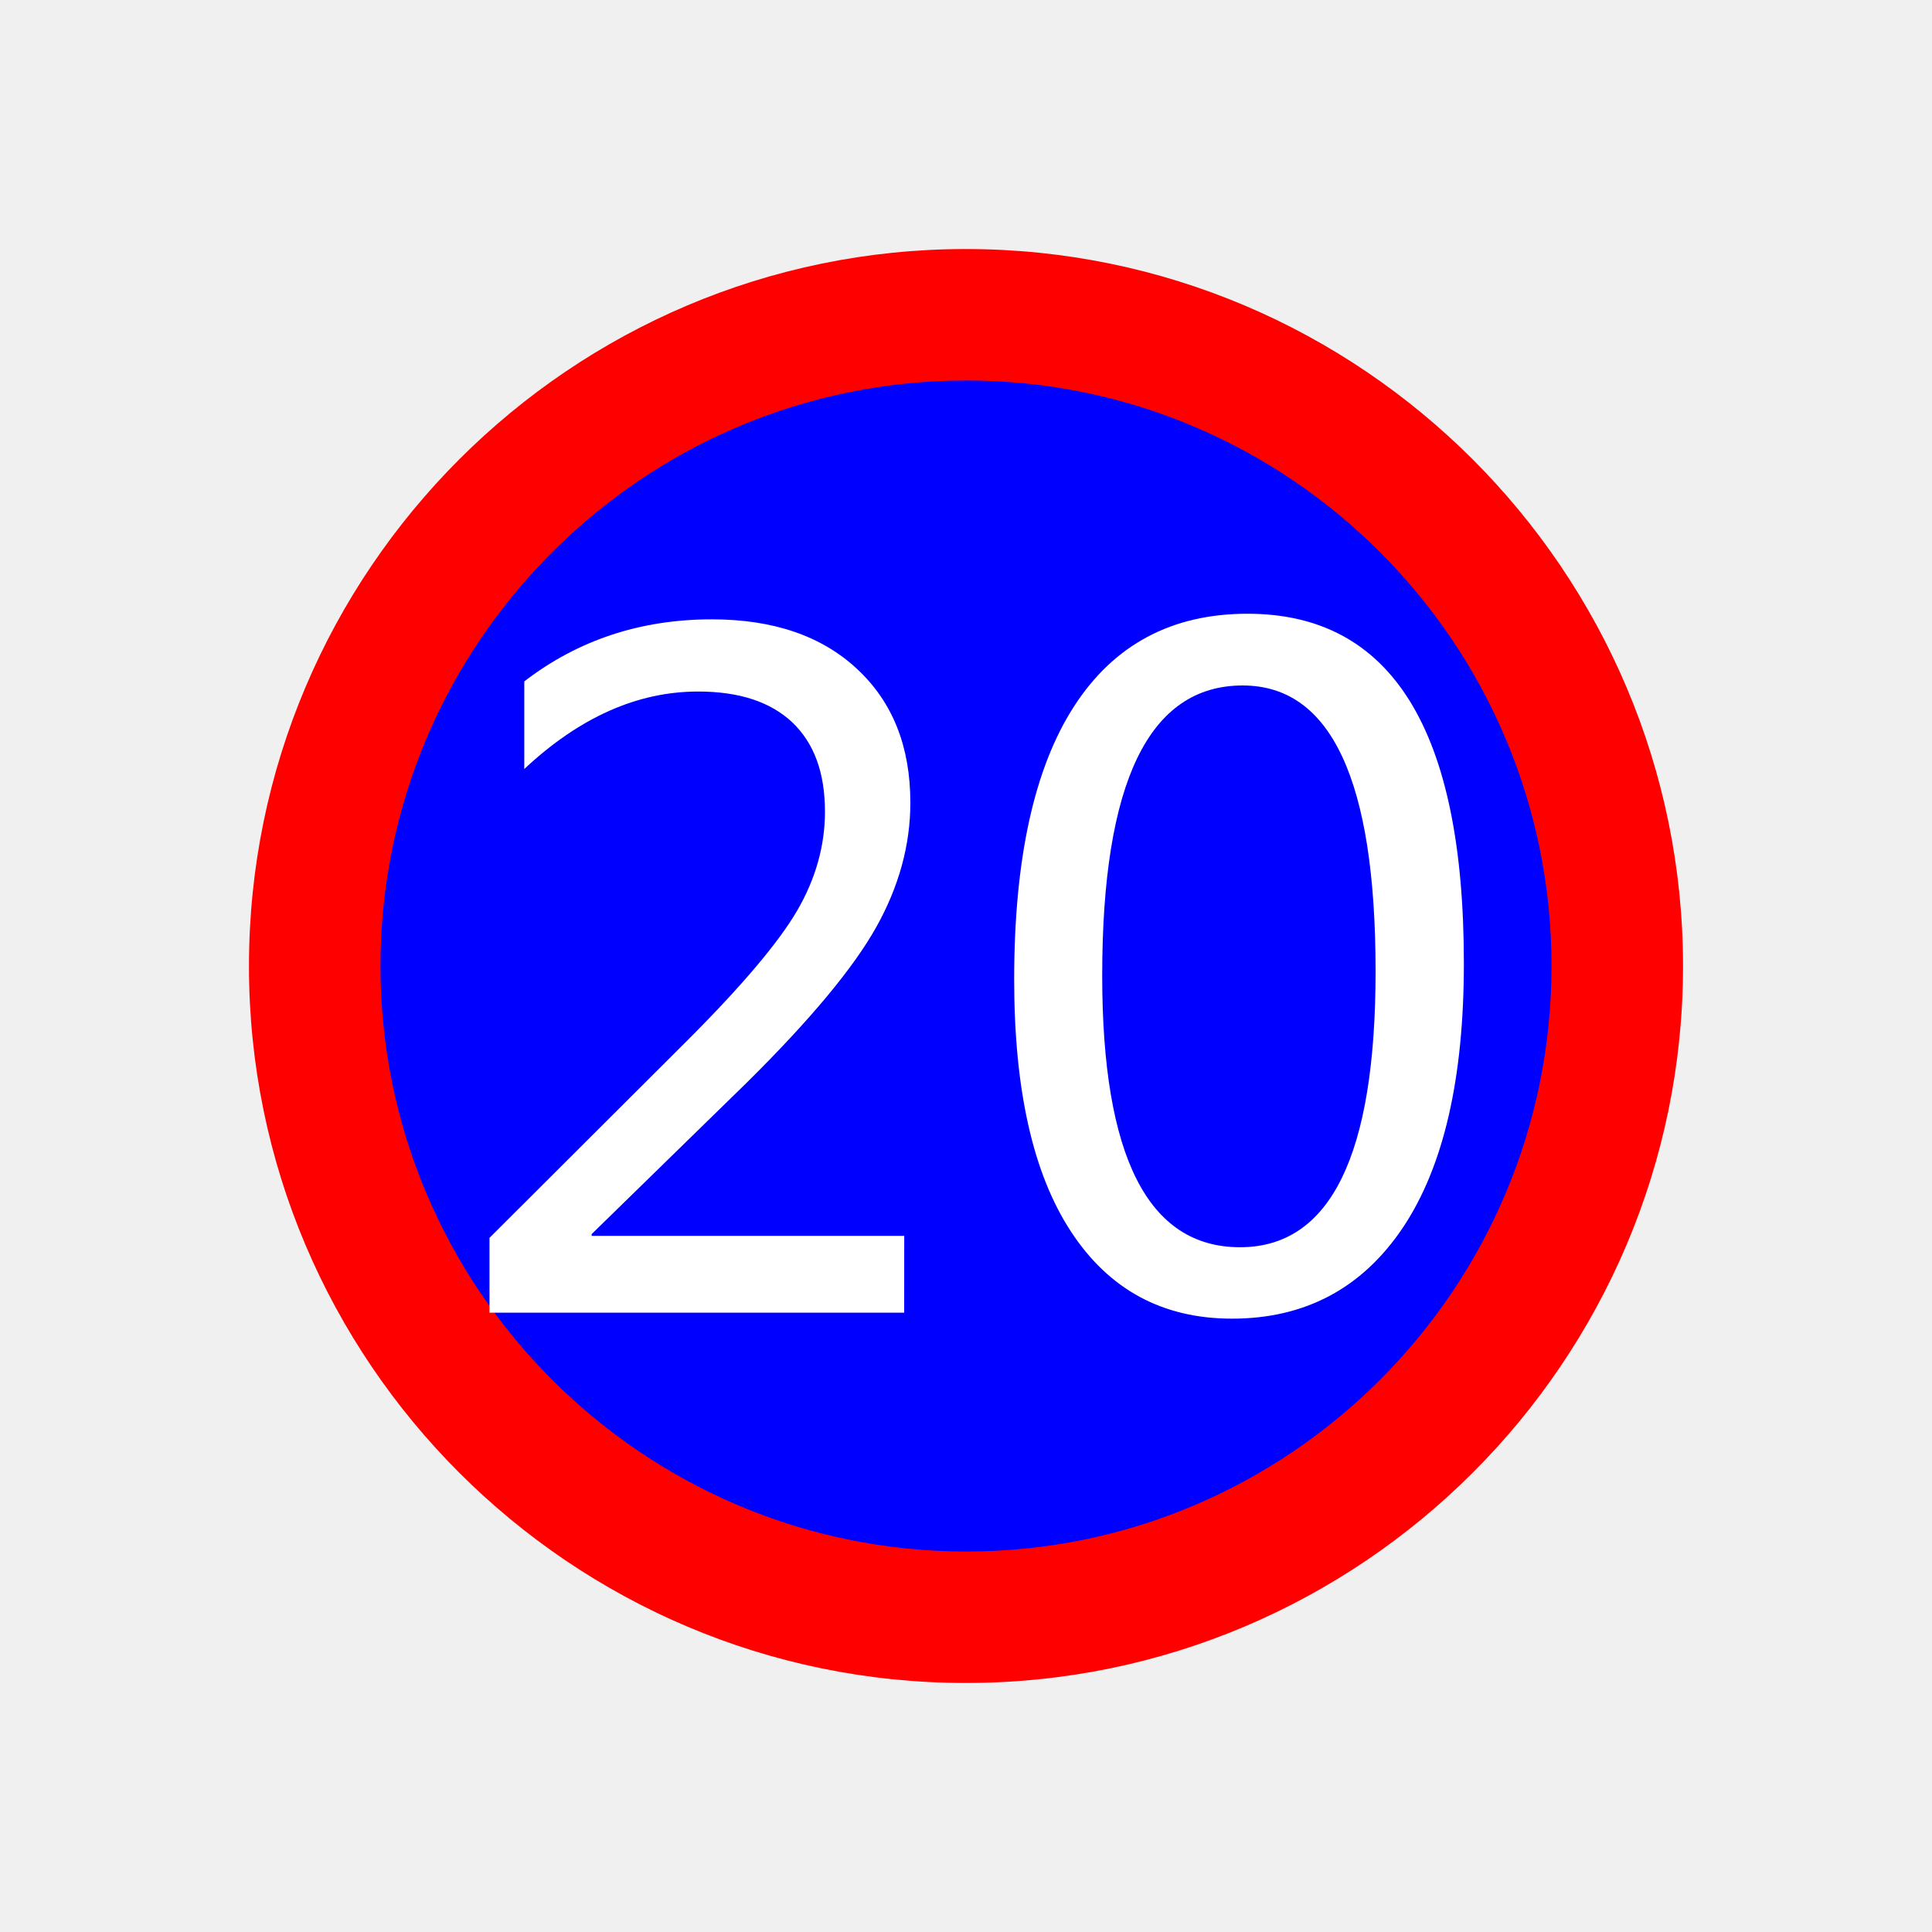
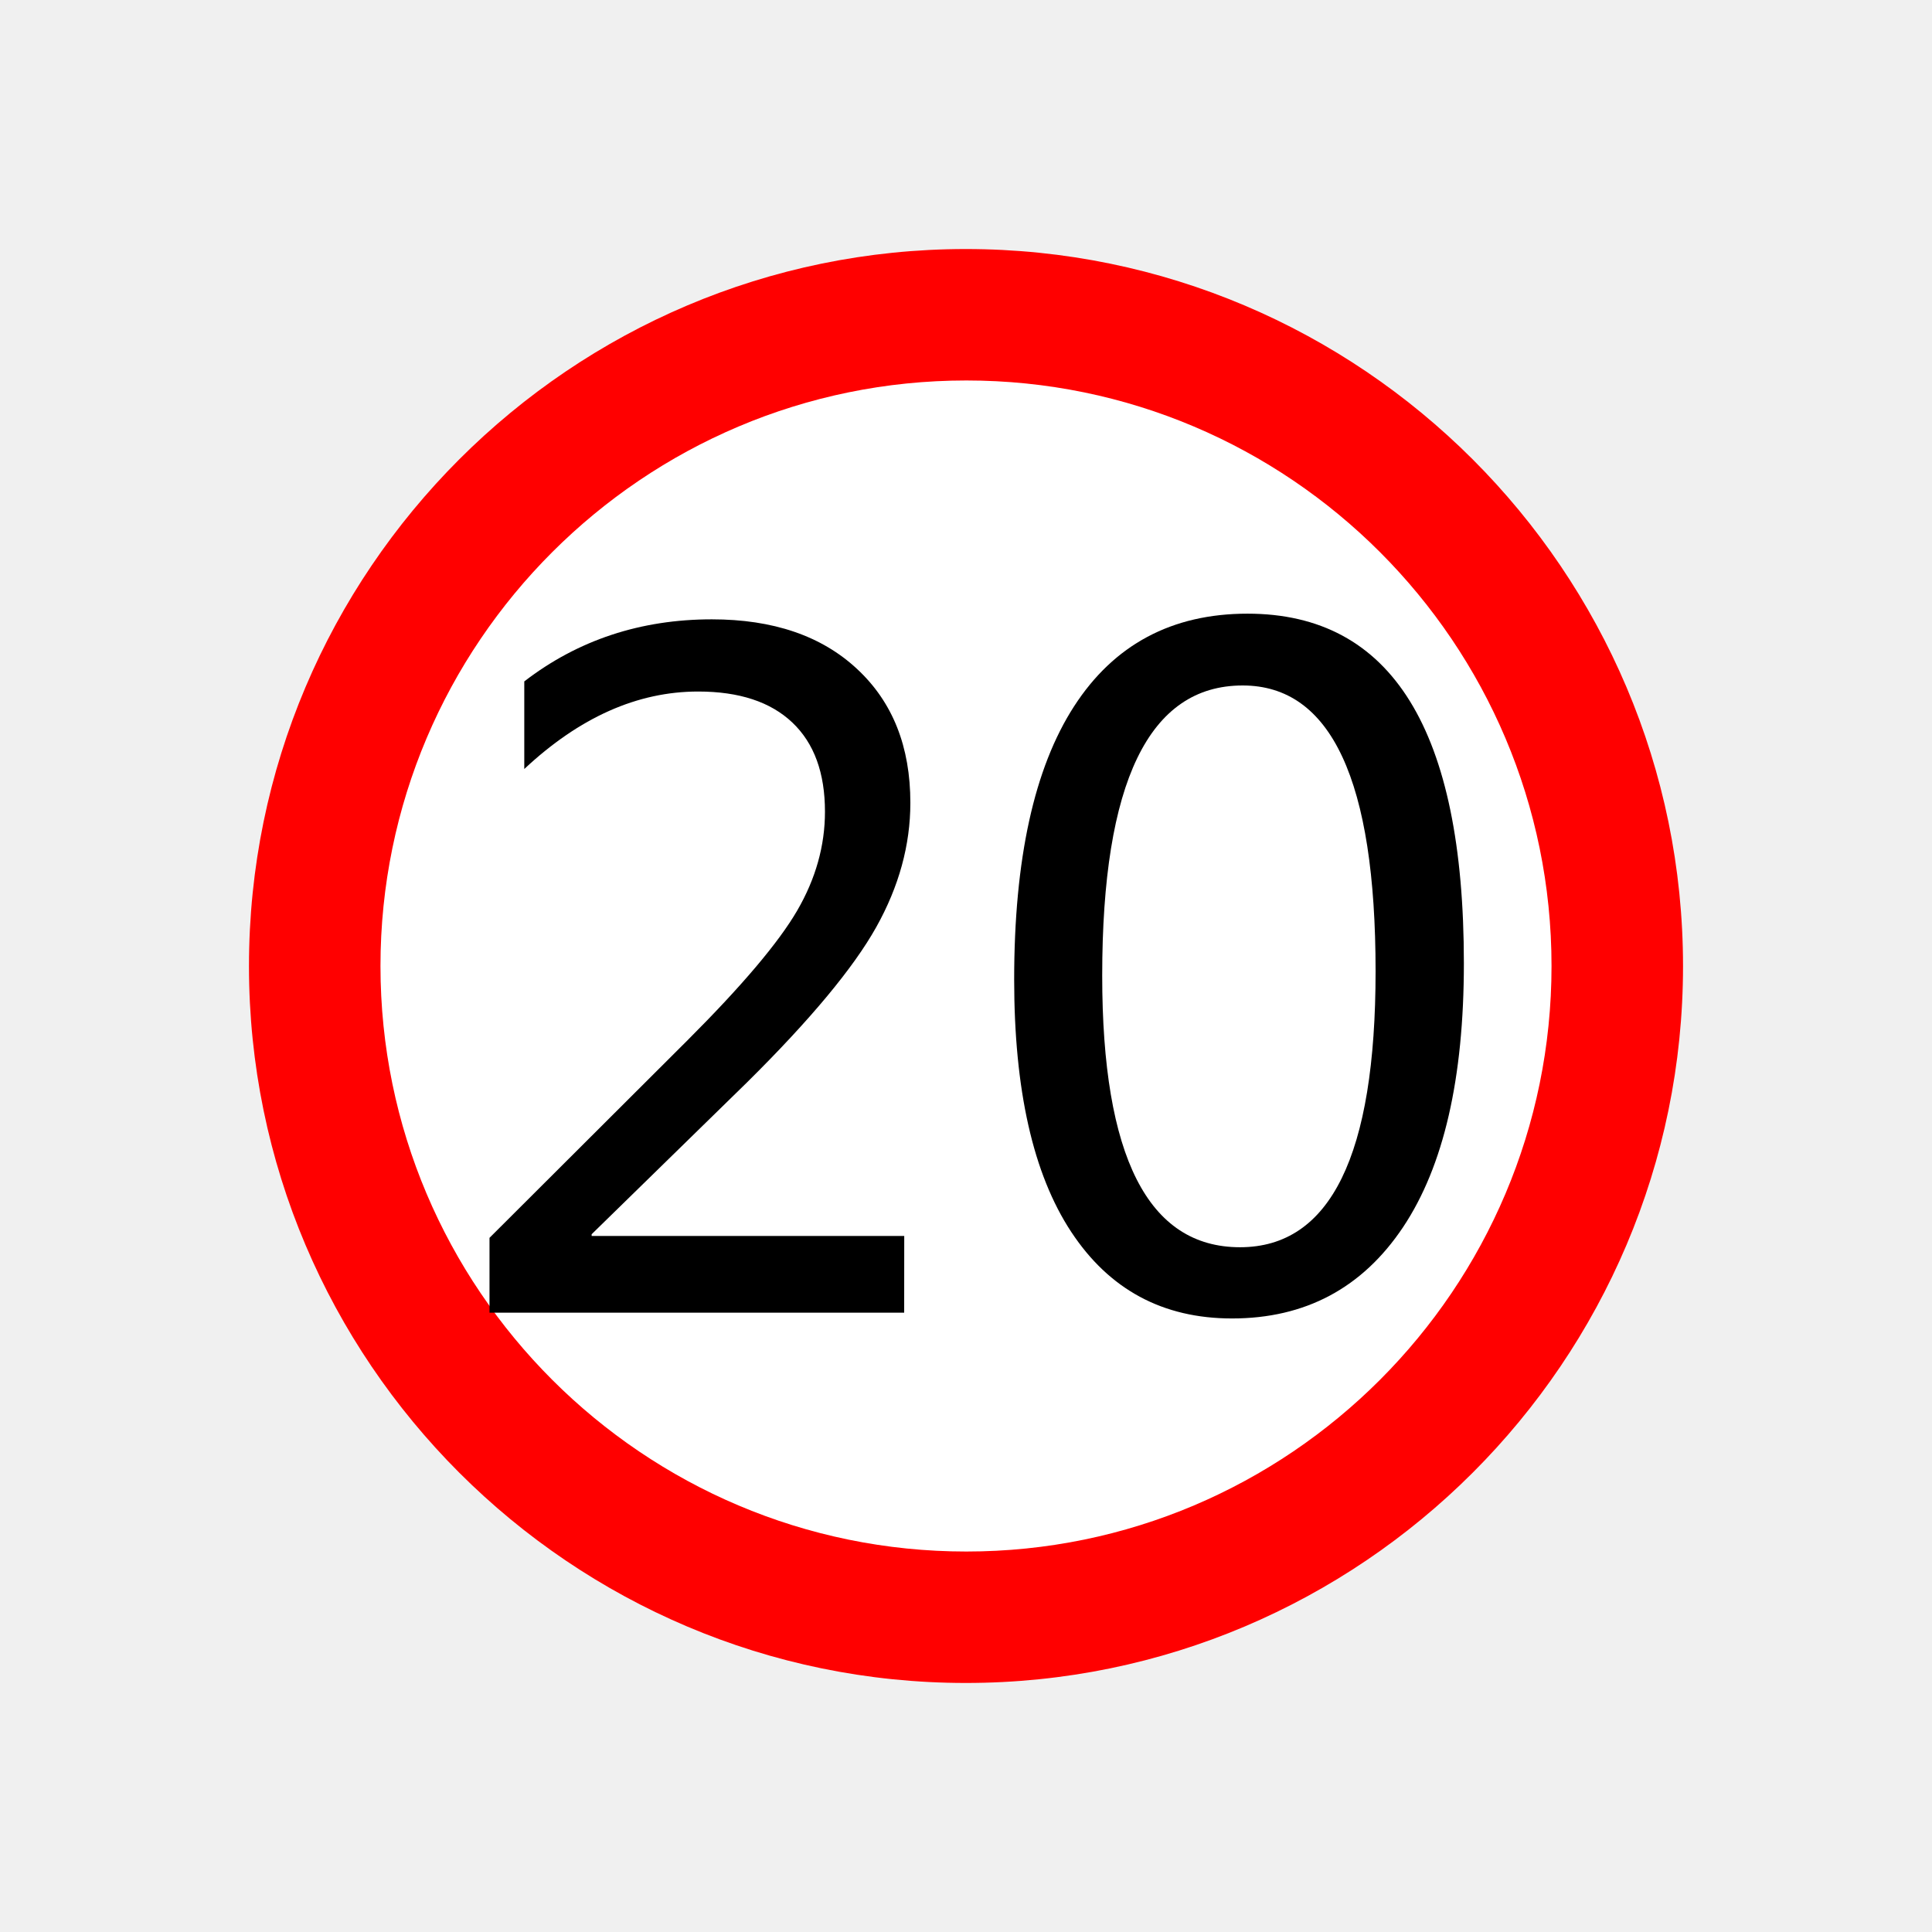
<svg xmlns="http://www.w3.org/2000/svg" version="1.1" id="svg2203" x="0px" y="0px" width="30px" height="30px" viewBox="0 0 30 30" enable-background="new 0 0 30 30" xml:space="preserve">
  <g>
-     <path id="path14" fill="#FF0000" d="M3.866,15.002c0,6.138,4.999,11.131,11.131,11.131c6.14,0,11.137-4.994,11.137-11.131   c0-6.139-4.999-11.135-11.137-11.135C8.863,3.867,3.866,8.864,3.866,15.002z" />
-     <path id="path14_1_" fill="#0000FF" d="M5.908,15c0,5.015,4.08,9.092,9.097,9.092c5.014,0,9.087-4.078,9.087-9.092   s-4.073-9.092-9.087-9.092C9.987,5.908,5.908,9.987,5.908,15z" />
+     <path id="path14" fill="#FF0000" d="M3.866,15.002c0,6.136,4.999,11.131,11.131,11.131c6.14,0,11.137-4.996,11.137-11.131   c0-6.139-4.999-11.135-11.137-11.135C8.863,3.867,3.866,8.864,3.866,15.002z" />
+     <path id="path14_1_" fill="#FFFFFF" d="M5.908,15c0,5.013,4.08,9.092,9.097,9.092c5.014,0,9.087-4.08,9.087-9.092   c0-5.014-4.073-9.092-9.087-9.092C9.987,5.908,5.908,9.987,5.908,15z" />
    <g>
-       <path fill="#FFFFFF" d="M15.748,15.21c0-1.869,0.31-3.282,0.93-4.242s1.521-1.438,2.693-1.438c2.242,0,3.36,1.809,3.36,5.428    c0,1.787-0.313,3.152-0.944,4.1c-0.632,0.944-1.52,1.418-2.656,1.418c-1.076,0-1.908-0.449-2.499-1.349    C16.041,18.228,15.748,16.922,15.748,15.21z" />
-       <path fill="#0000FF" d="M17.115,15.149c0,2.812,0.713,4.218,2.14,4.218c1.404,0,2.105-1.429,2.105-4.286    c0-2.958-0.688-4.437-2.064-4.437C17.841,10.644,17.115,12.145,17.115,15.149z" />
+       <path d="M15.748,15.21c0-1.869,0.31-3.282,0.93-4.242s1.521-1.439,2.693-1.439c2.242,0,3.36,1.809,3.36,5.428    c0,1.787-0.313,3.152-0.944,4.098c-0.632,0.946-1.52,1.418-2.656,1.418c-1.076,0-1.908-0.449-2.499-1.347    C16.041,18.228,15.748,16.922,15.748,15.21z" />
+       <path fill="#FFFFFF" d="M17.115,15.149c0,2.812,0.713,4.218,2.14,4.218c1.404,0,2.105-1.429,2.105-4.286    c0-2.958-0.688-4.437-2.064-4.437C17.841,10.644,17.115,12.145,17.115,15.149z" />
    </g>
    <g>
-       <path fill="#FFFFFF" d="M14.04,20.383H7.601v-1.162l3.076-3.069c0.848-0.848,1.415-1.521,1.702-2.013    c0.287-0.494,0.431-1.008,0.431-1.535c0-0.604-0.168-1.063-0.506-1.386c-0.338-0.319-0.825-0.48-1.463-0.48    c-0.943,0-1.843,0.401-2.7,1.203v-1.36c0.834-0.643,1.808-0.964,2.912-0.964c0.953,0,1.705,0.257,2.256,0.771    c0.554,0.515,0.827,1.208,0.827,2.076c0,0.656-0.177,1.302-0.53,1.933s-1.021,1.435-2.006,2.41l-2.413,2.356v0.027h4.854    L14.04,20.383L14.04,20.383z" />
+       <path d="M14.04,20.383H7.601v-1.162l3.076-3.069c0.848-0.848,1.415-1.519,1.702-2.013s0.431-1.006,0.431-1.535    c0-0.602-0.168-1.063-0.506-1.384s-0.825-0.482-1.463-0.482c-0.943,0-1.843,0.401-2.7,1.203v-1.36    c0.834-0.643,1.808-0.964,2.912-0.964c0.953,0,1.705,0.257,2.256,0.771c0.554,0.515,0.827,1.208,0.827,2.078    c0,0.656-0.177,1.3-0.53,1.931c-0.353,0.631-1.021,1.435-2.006,2.41l-2.413,2.358v0.027h4.854L14.04,20.383L14.04,20.383z" />
    </g>
  </g>
</svg>
